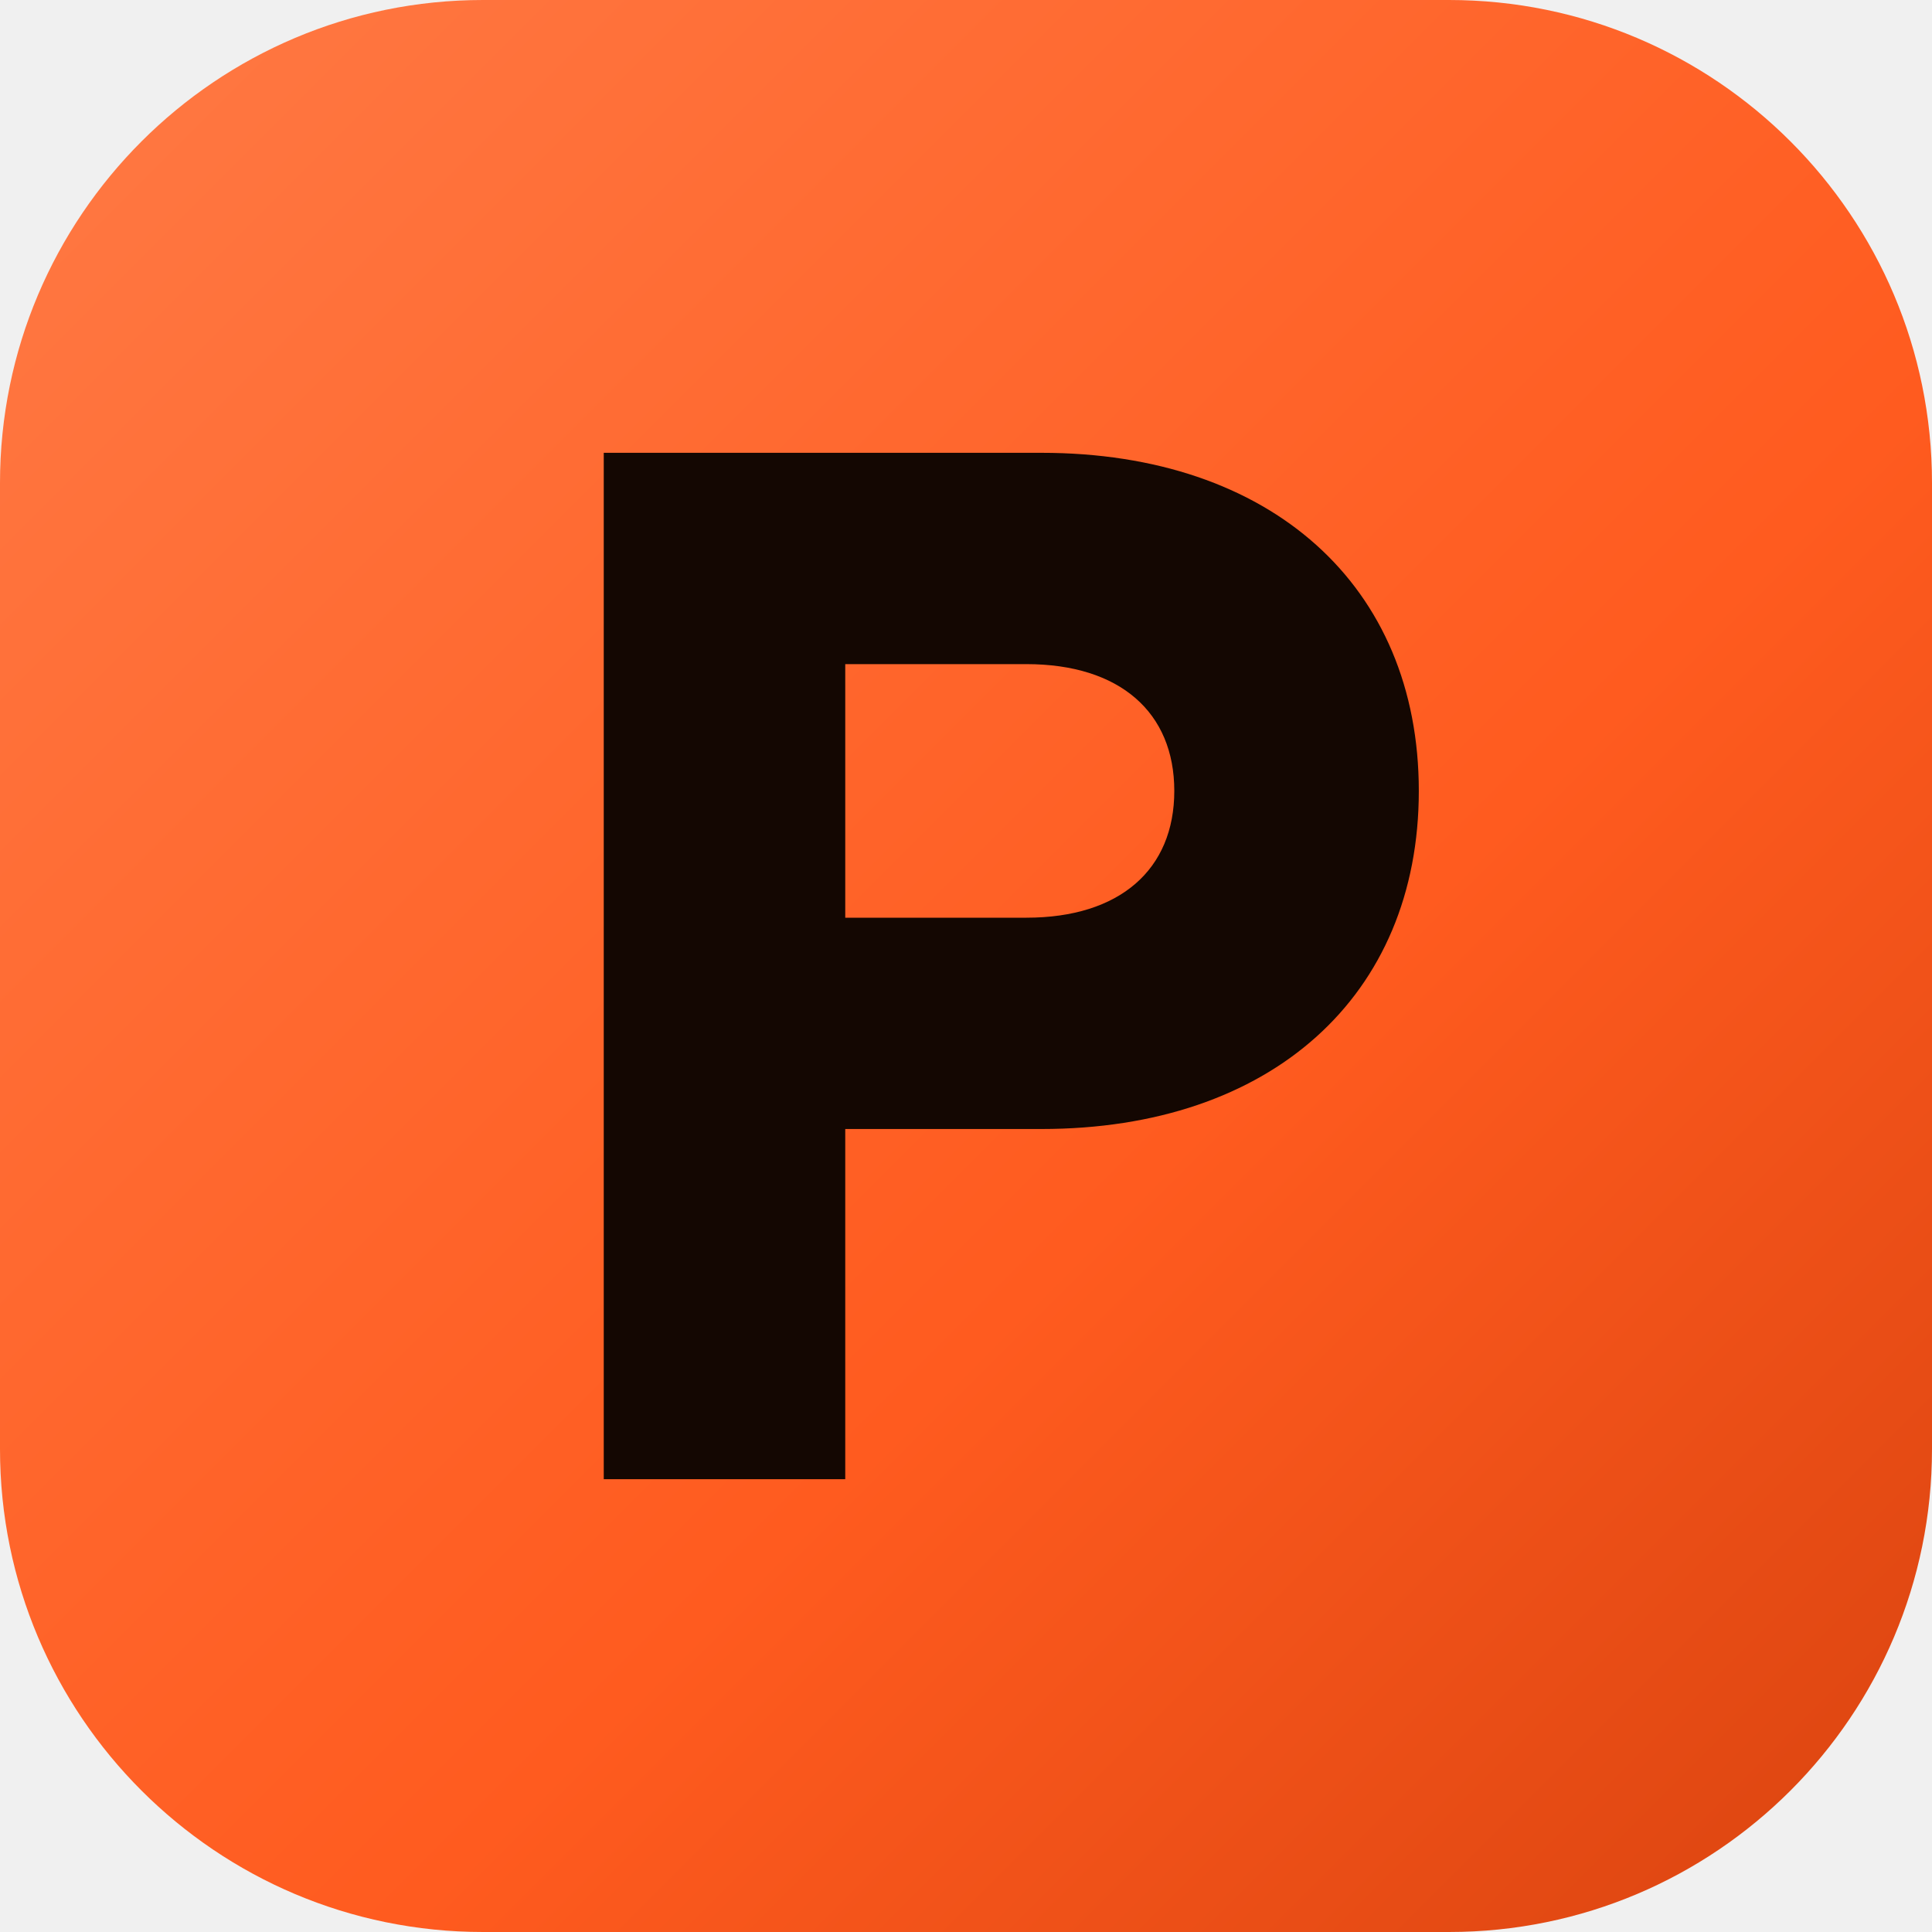
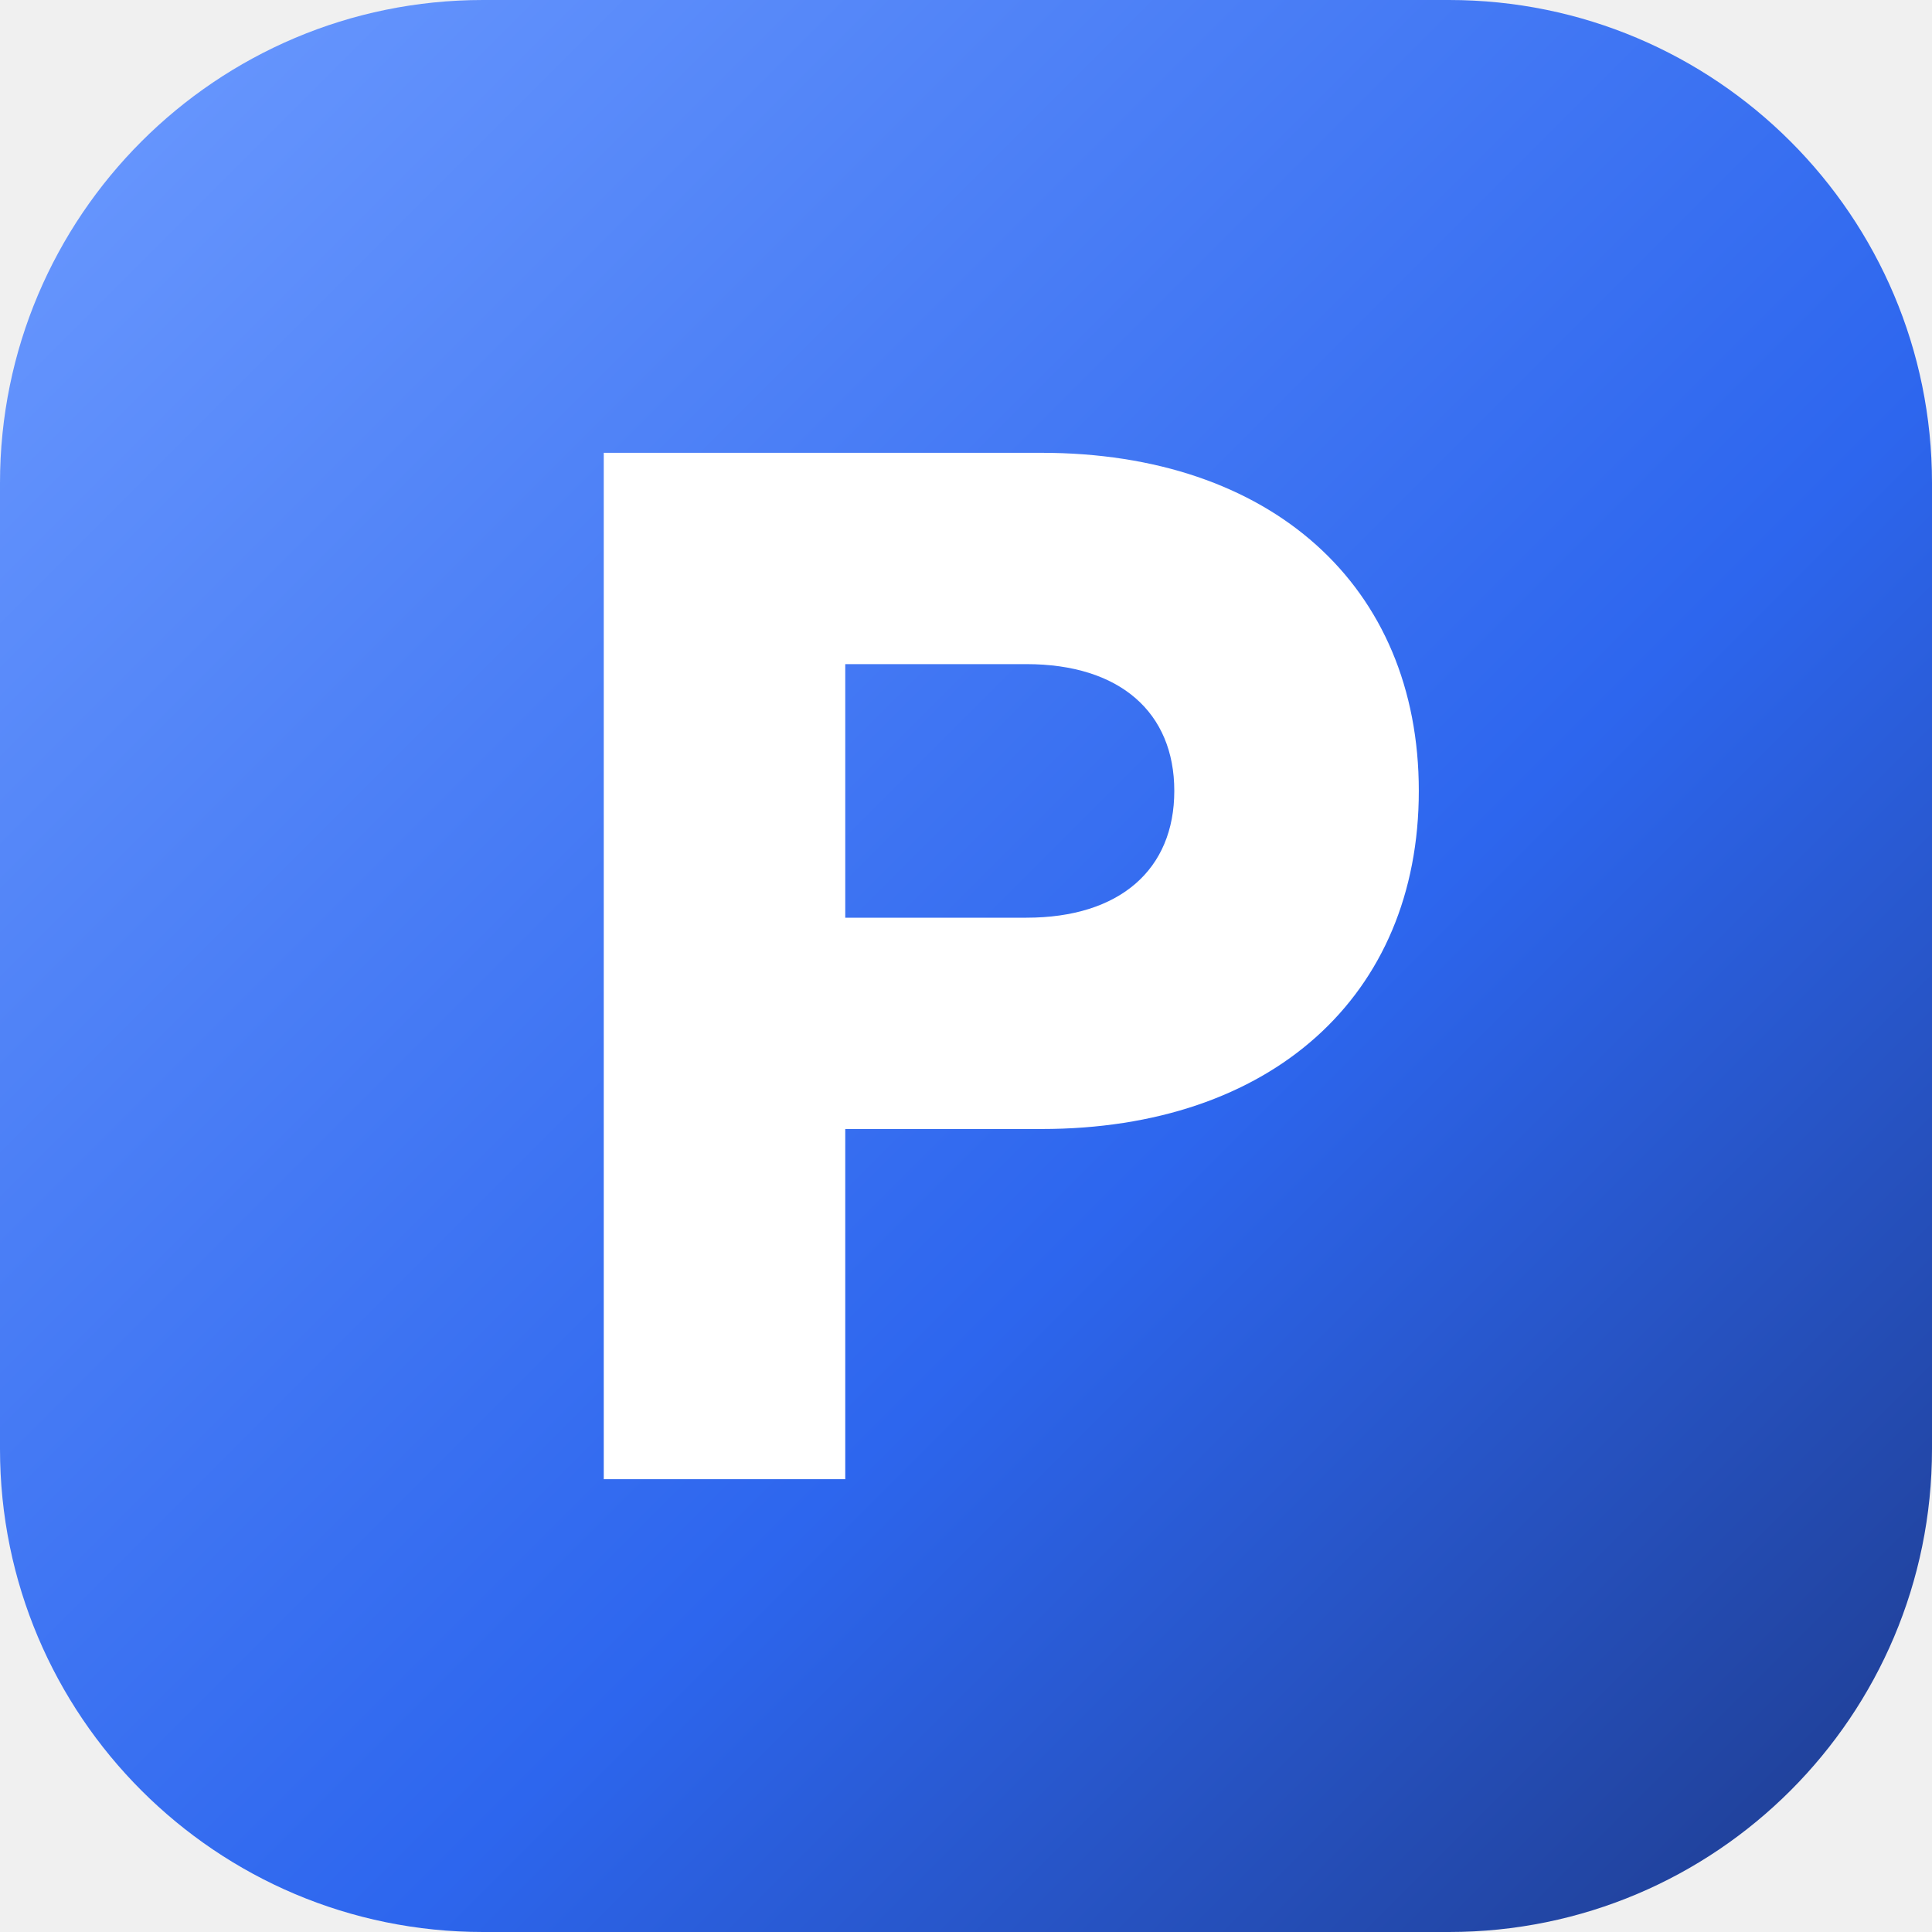
<svg xmlns="http://www.w3.org/2000/svg" viewBox="0 0 64 64">
  <defs>
    <linearGradient id="g" x1="0" y1="0" x2="1" y2="1">
-       <stop offset="0" stop-color="#ff7a45" />
-       <stop offset=".6" stop-color="#ff5b1f" />
-       <stop offset="1" stop-color="#d9430f" />
+       <stop offset="0" stop-color="#6d9bff" />
+       <stop offset=".6" stop-color="#2d66ee" />
+       <stop offset="1" stop-color="#1e3a8a" />
    </linearGradient>
  </defs>
  <rect width="64" height="64" rx="16" fill="url(#g)" />
-   <path d="M20 49V15h14.5c7.6 0 12.5 4.4 12.5 11.2S42.1 37.4 34.5 37.4H28V49h-8zm8-18.6h6c3.1 0 4.9-1.6 4.9-4.2S37.1 22 34 22h-6v8.4z" fill="#140702" />
+   <path d="M20 49V15h14.5c7.6 0 12.5 4.4 12.5 11.2S42.1 37.4 34.5 37.4H28V49h-8zm8-18.6h6c3.1 0 4.9-1.6 4.9-4.2S37.1 22 34 22h-6v8.4z" fill="#ffffff" />
</svg>
